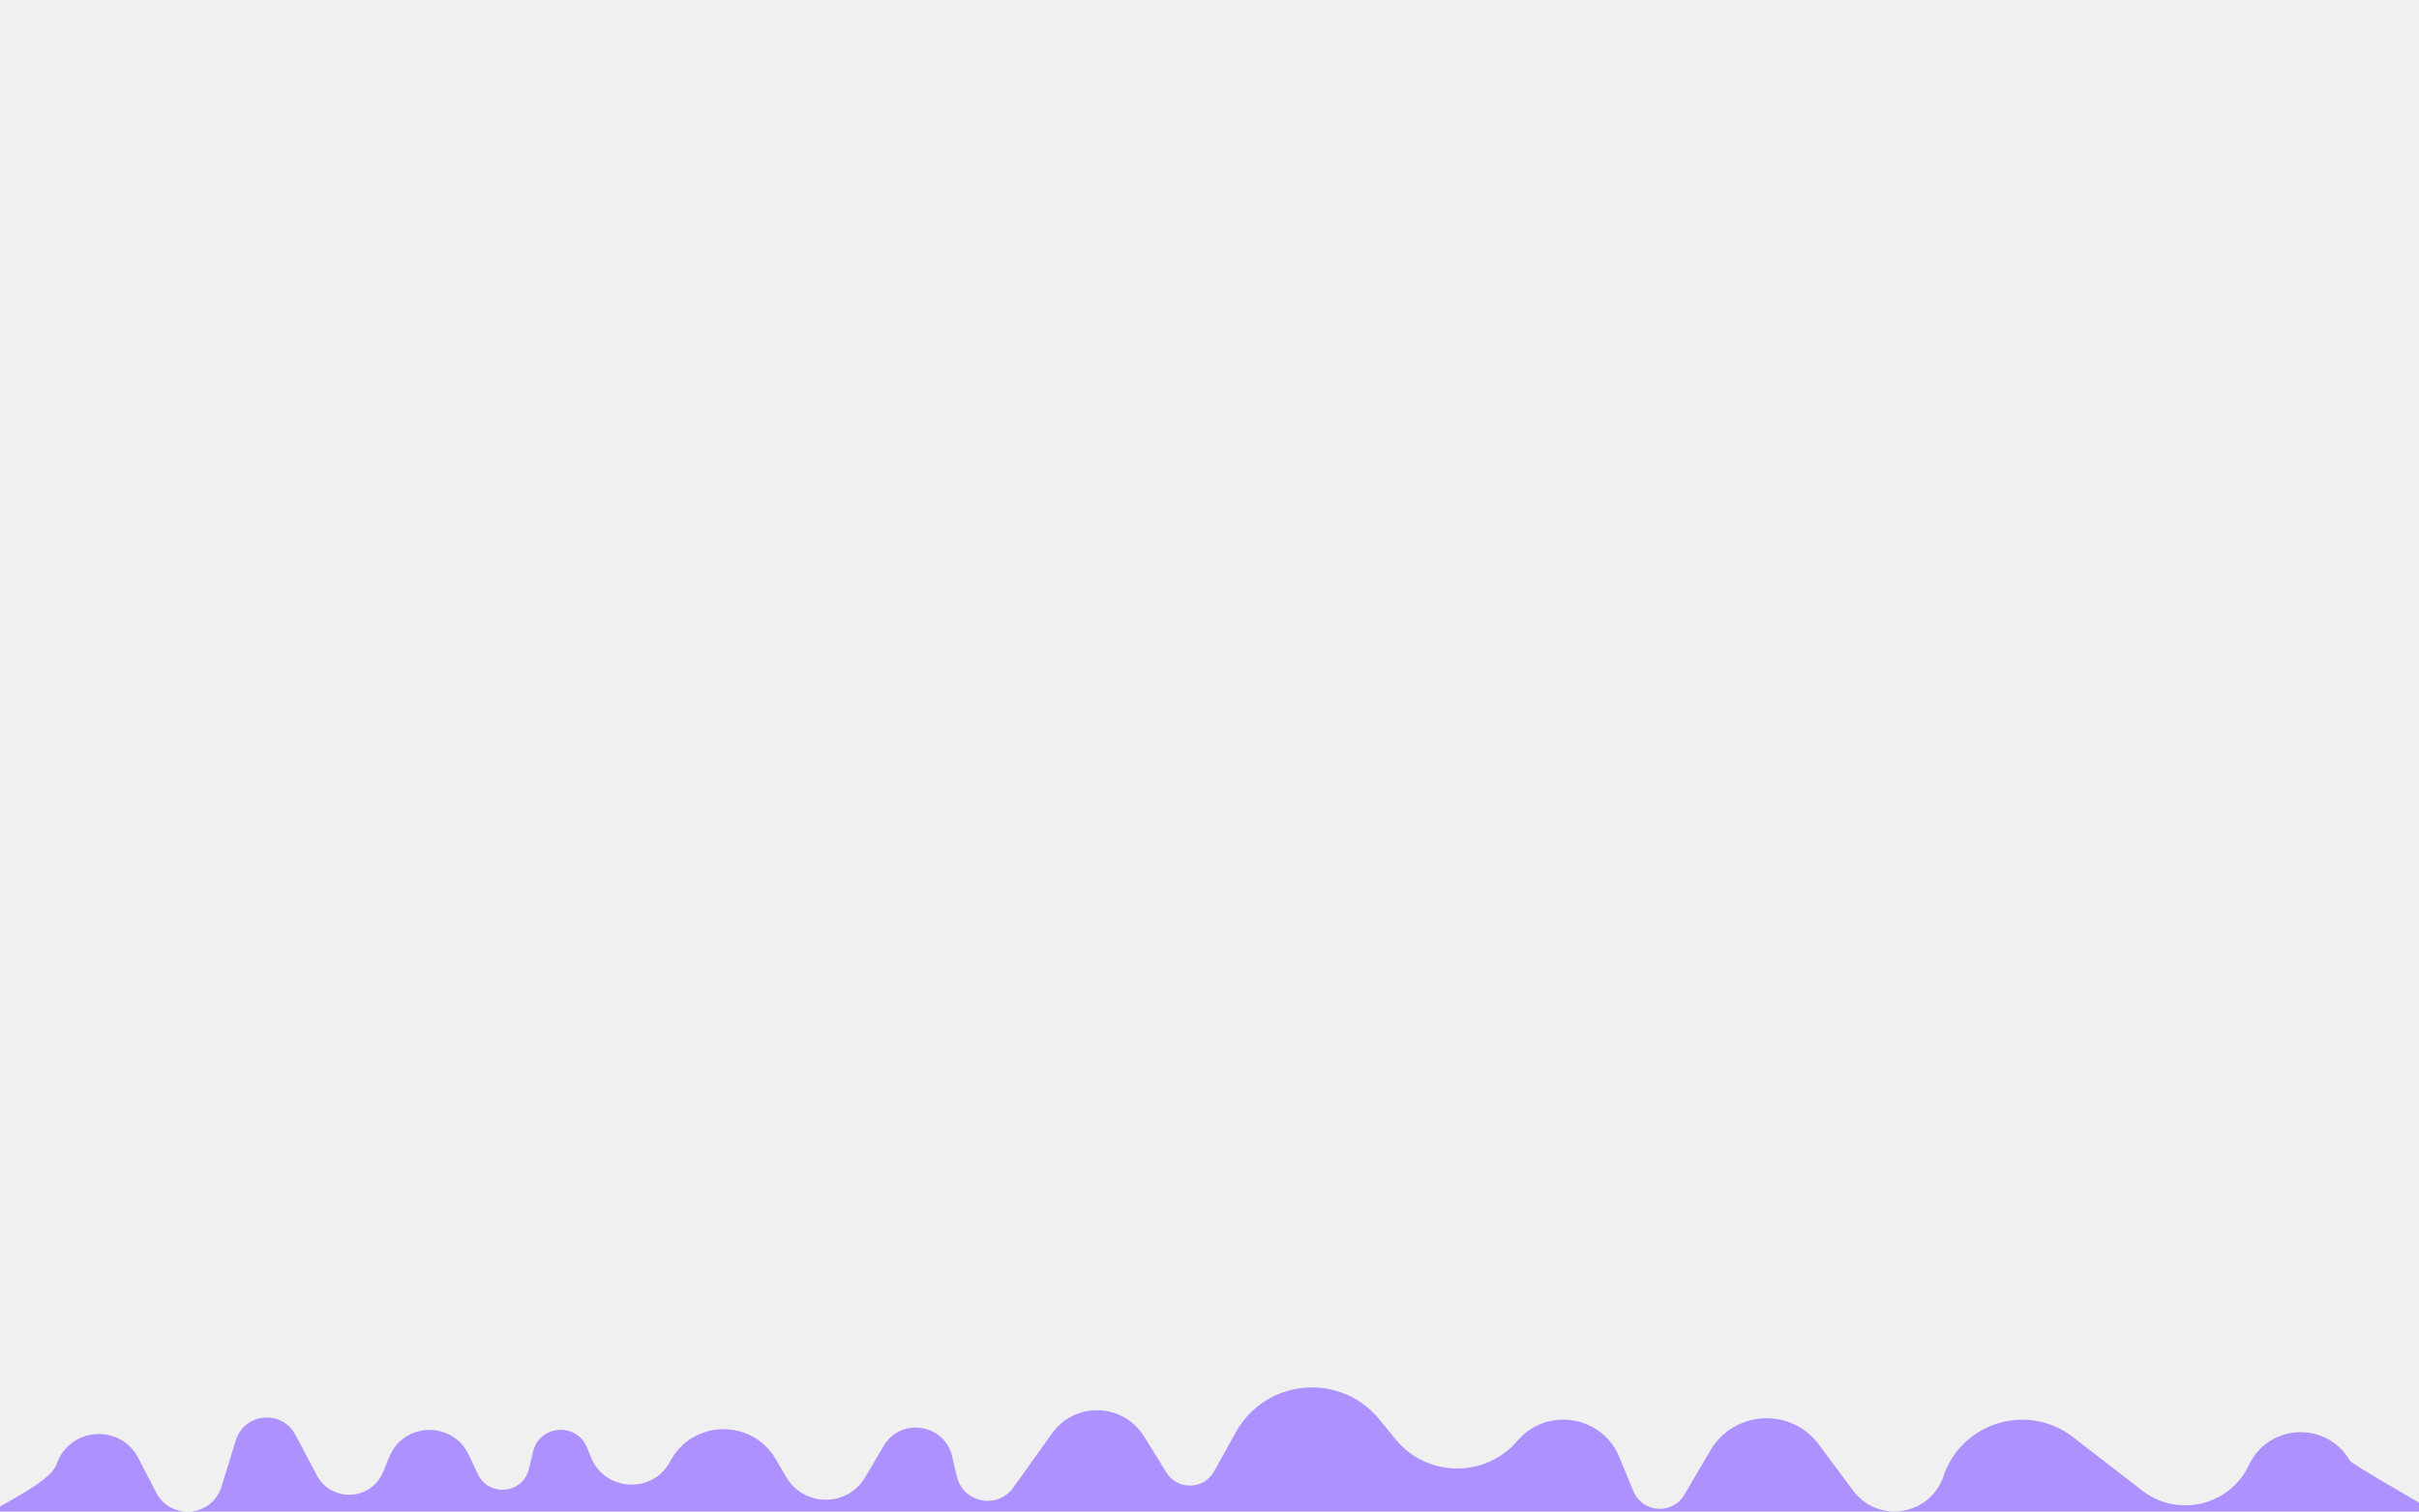
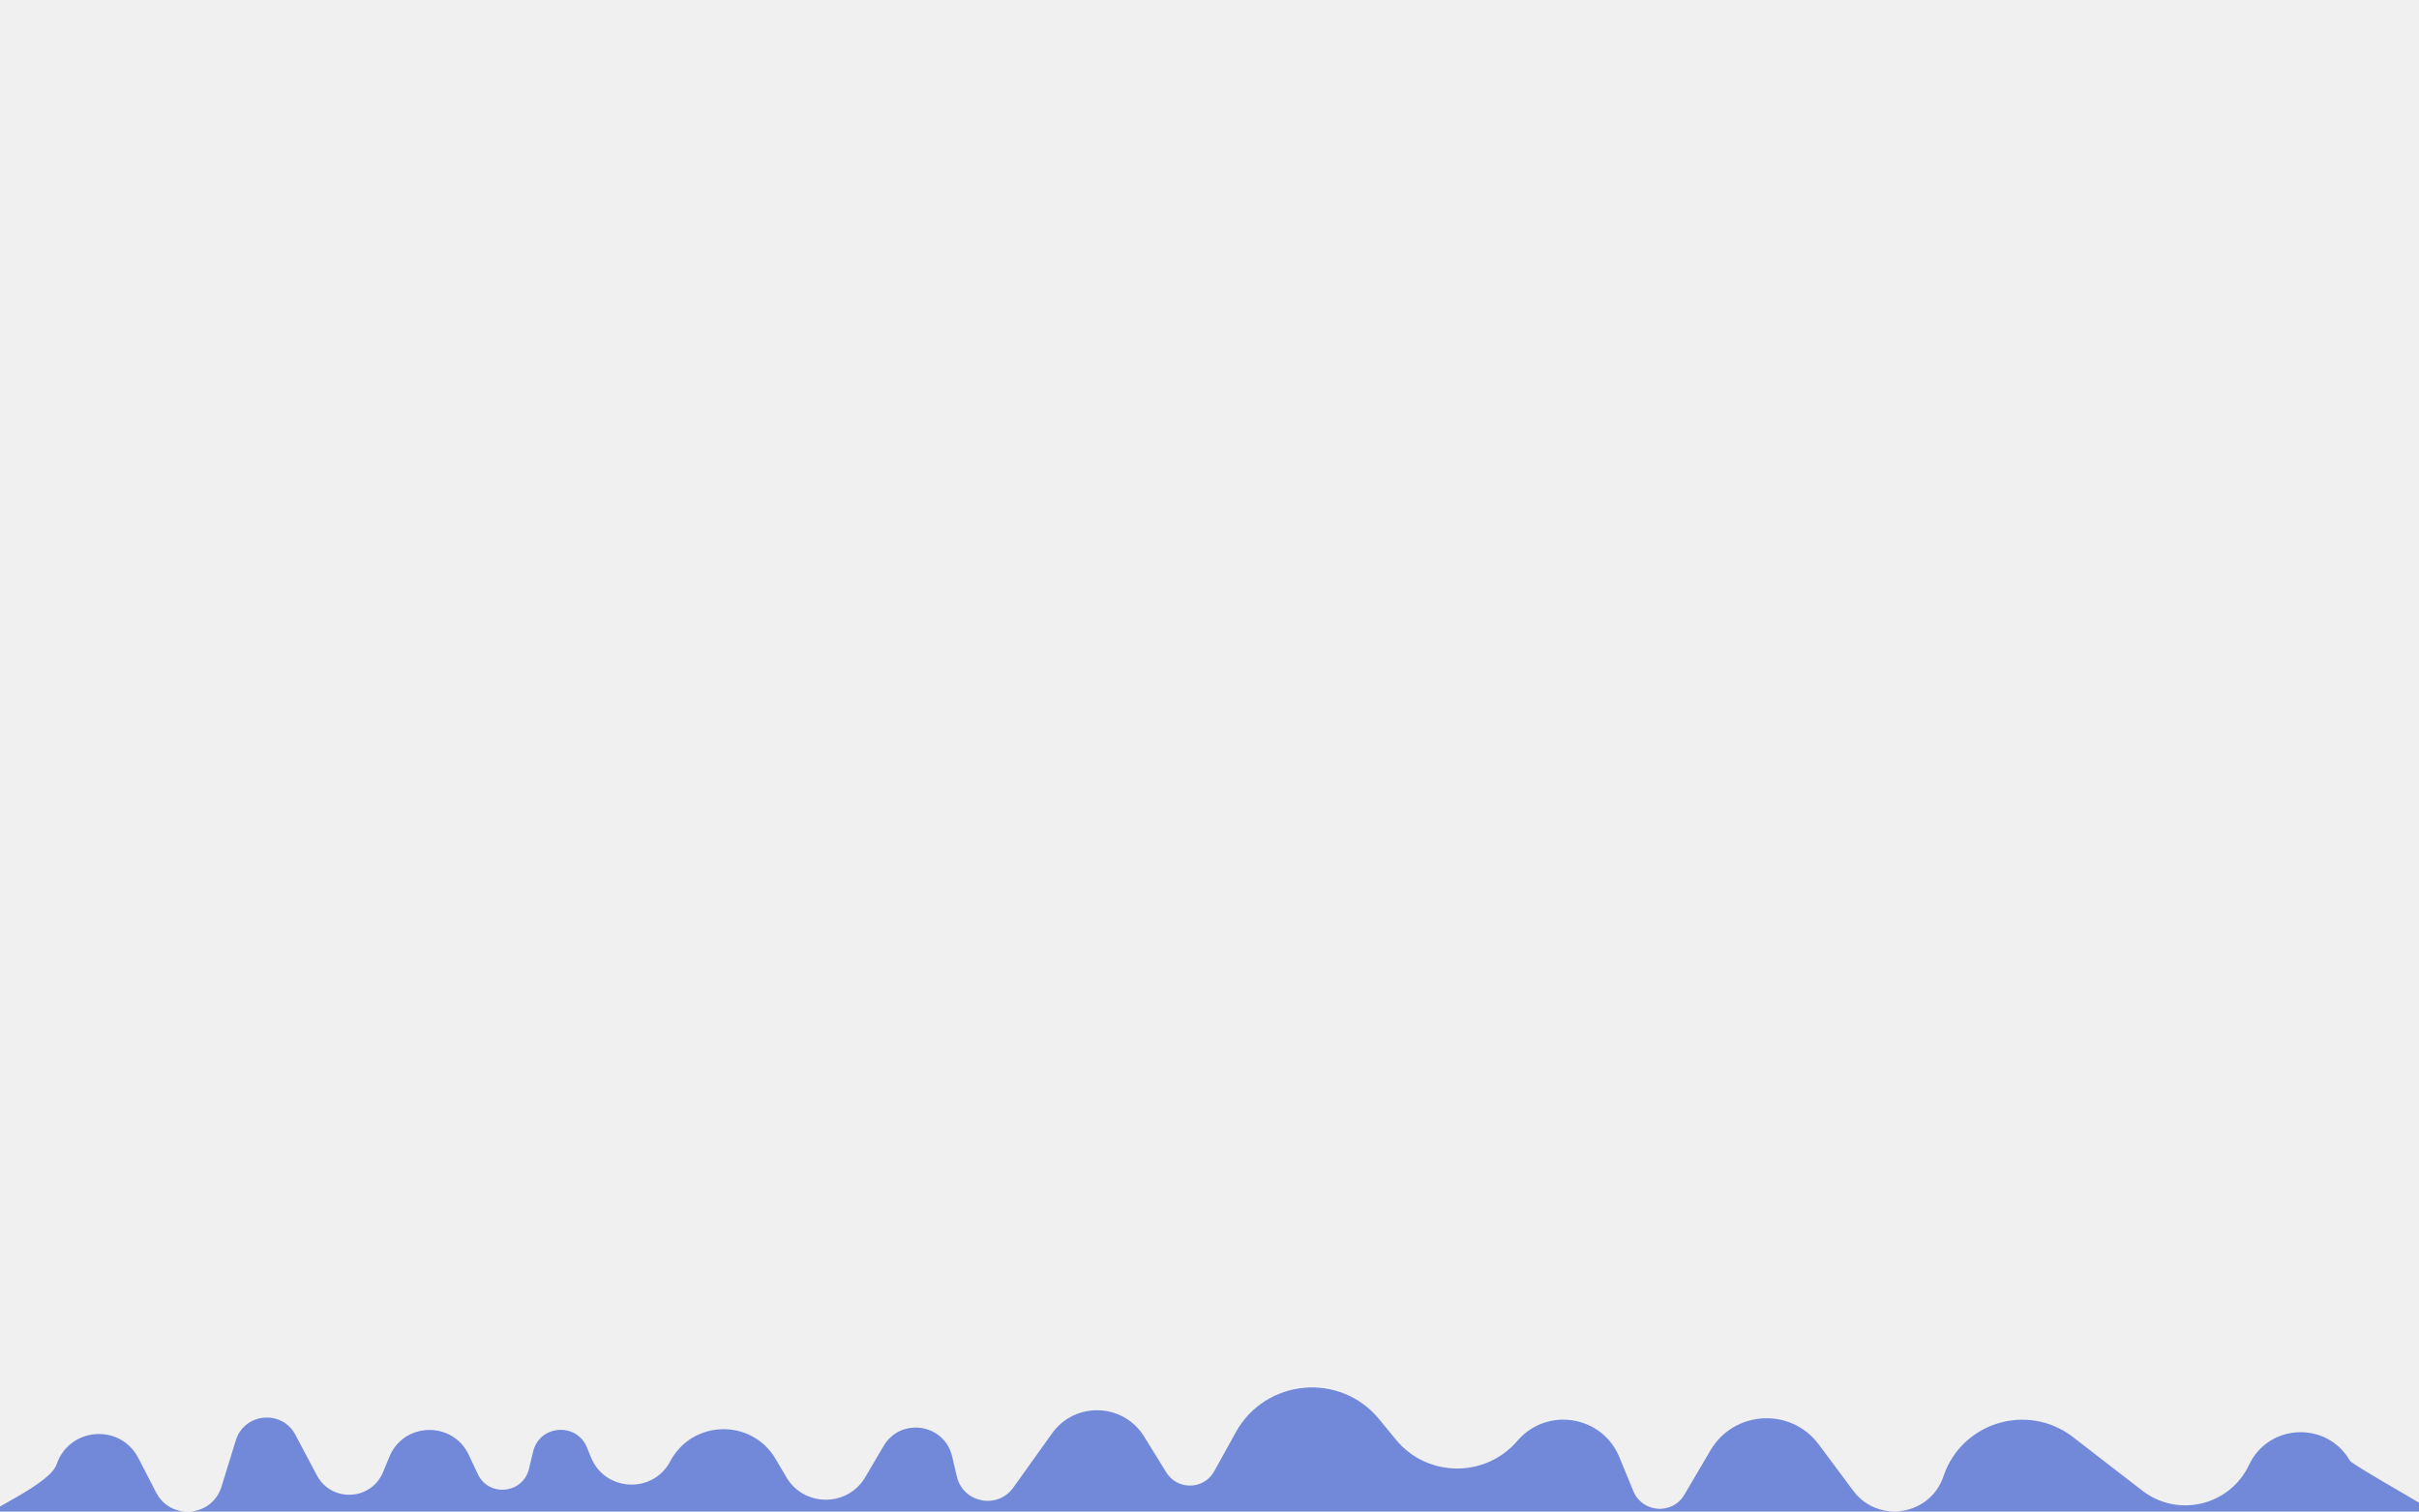
<svg xmlns="http://www.w3.org/2000/svg" width="1440" height="900" viewBox="0 0 1440 900" fill="none">
  <g clip-path="url(#clip0)">
-     <path d="M1398.95 869.86C1385.33 846.02 1350.51 847.41 1338.82 872.25C1334.37 881.69 1344.37 860.44 1338.82 872.25C1327.41 896.49 1296.48 903.95 1275.28 887.56C1256.04 872.7 1250.53 868.44 1234.02 855.68C1207.13 834.9 1167.77 846.81 1156.92 879.01C1153.17 890.14 1161.35 865.86 1156.92 879.01C1149 902.51 1117.94 907.44 1103.14 887.55C1092.08 872.68 1093.8 875 1082.71 860.09C1066.16 837.85 1032.28 839.68 1018.22 863.58C1011.64 874.76 1011.7 874.66 1002.67 890.02C995.55 902.12 977.67 900.85 972.32 887.87C966.18 872.95 968.26 878 963.99 867.63C953.74 842.74 920.82 837.46 903.3 857.9C895.96 866.47 910.96 848.97 903.3 857.9C884.16 880.23 849.49 879.84 830.86 857.08C819.22 842.85 830.181 856.25 821.081 845.13C797.871 816.77 753.37 820.8 735.62 852.86C730.32 862.44 732.76 858.03 722.79 876.05C716.68 887.09 700.94 887.47 694.3 876.73C686.44 864.03 686.67 864.4 681.05 855.31C668.68 835.31 639.941 834.35 626.271 853.48C616.831 866.68 613.56 871.26 603.19 885.76C593.8 898.9 573.291 894.86 569.591 879.13C566.491 865.95 569.241 877.62 566.781 867.15C562.191 847.65 536.16 843.71 526 860.98C519.12 872.68 522.89 866.26 515.1 879.52C504.55 897.45 478.63 897.45 468.08 879.52C460.28 866.26 467.69 878.86 461.72 868.7C447.46 844.46 412.14 845.25 398.98 870.11C393.75 879.98 405 858.73 398.98 870.11C388.62 889.67 360.14 888.23 351.8 867.73C347.37 856.83 354.12 873.41 349.43 861.9C343.25 846.69 321.21 848.35 317.37 864.31C314.71 875.34 317.84 862.32 314.89 874.59C311.3 889.49 290.95 891.57 284.43 877.7C278.36 864.81 284.06 876.91 279.05 866.27C269.48 845.94 240.32 846.66 231.77 867.44C227.48 877.84 233.24 863.86 228.03 876.51C221 893.6 197.24 894.74 188.6 878.41C181.69 865.38 182.74 867.35 175.84 854.32C167.8 839.14 145.44 841.24 140.37 857.65C135.61 873.05 136.3 870.81 131.85 885.21C126.27 903.28 101.57 905.46 92.91 888.64C85.15 873.56 89.24 881.51 82.4 868.23C71.74 847.51 41.441 849.65 33.791 871.67C25.41 895.8 -92.499 922.78 -126.02 1019.28C-26.149 1019.28 574.23 1022.31 1675.11 1028.37C1492.57 925.44 1400.52 872.61 1398.95 869.86Z" fill="#AD91FF" />
+     <path d="M1398.95 869.86C1385.33 846.02 1350.51 847.41 1338.82 872.25C1334.37 881.69 1344.37 860.44 1338.82 872.25C1327.41 896.49 1296.48 903.95 1275.28 887.56C1256.04 872.7 1250.53 868.44 1234.02 855.68C1207.13 834.9 1167.77 846.81 1156.92 879.01C1153.17 890.14 1161.35 865.86 1156.92 879.01C1149 902.51 1117.94 907.44 1103.14 887.55C1092.08 872.68 1093.8 875 1082.71 860.09C1066.16 837.85 1032.28 839.68 1018.22 863.58C1011.64 874.76 1011.7 874.66 1002.67 890.02C995.55 902.12 977.67 900.85 972.32 887.87C966.18 872.95 968.26 878 963.99 867.63C953.74 842.74 920.82 837.46 903.3 857.9C895.96 866.47 910.96 848.97 903.3 857.9C884.16 880.23 849.49 879.84 830.86 857.08C819.22 842.85 830.181 856.25 821.081 845.13C797.871 816.77 753.37 820.8 735.62 852.86C730.32 862.44 732.76 858.03 722.79 876.05C716.68 887.09 700.94 887.47 694.3 876.73C686.44 864.03 686.67 864.4 681.05 855.31C668.68 835.31 639.941 834.35 626.271 853.48C616.831 866.68 613.56 871.26 603.19 885.76C593.8 898.9 573.291 894.86 569.591 879.13C566.491 865.95 569.241 877.62 566.781 867.15C562.191 847.65 536.16 843.71 526 860.98C519.12 872.68 522.89 866.26 515.1 879.52C504.55 897.45 478.63 897.45 468.08 879.52C460.28 866.26 467.69 878.86 461.72 868.7C447.46 844.46 412.14 845.25 398.98 870.11C393.75 879.98 405 858.73 398.98 870.11C388.62 889.67 360.14 888.23 351.8 867.73C347.37 856.83 354.12 873.41 349.43 861.9C343.25 846.69 321.21 848.35 317.37 864.31C314.71 875.34 317.84 862.32 314.89 874.59C311.3 889.49 290.95 891.57 284.43 877.7C278.36 864.81 284.06 876.91 279.05 866.27C269.48 845.94 240.32 846.66 231.77 867.44C227.48 877.84 233.24 863.86 228.03 876.51C221 893.6 197.24 894.74 188.6 878.41C181.69 865.38 182.74 867.35 175.84 854.32C167.8 839.14 145.44 841.24 140.37 857.65C135.61 873.05 136.3 870.81 131.85 885.21C126.27 903.28 101.57 905.46 92.91 888.64C85.15 873.56 89.24 881.51 82.4 868.23C71.74 847.51 41.441 849.65 33.791 871.67C25.41 895.8 -92.499 922.78 -126.02 1019.28C-26.149 1019.28 574.23 1022.31 1675.11 1028.37C1492.57 925.44 1400.52 872.61 1398.95 869.86Z" fill="#7289da" />
  </g>
  <defs>
    <clipPath id="clip0">
      <rect width="1440" height="900" fill="white" />
    </clipPath>
  </defs>
</svg>
